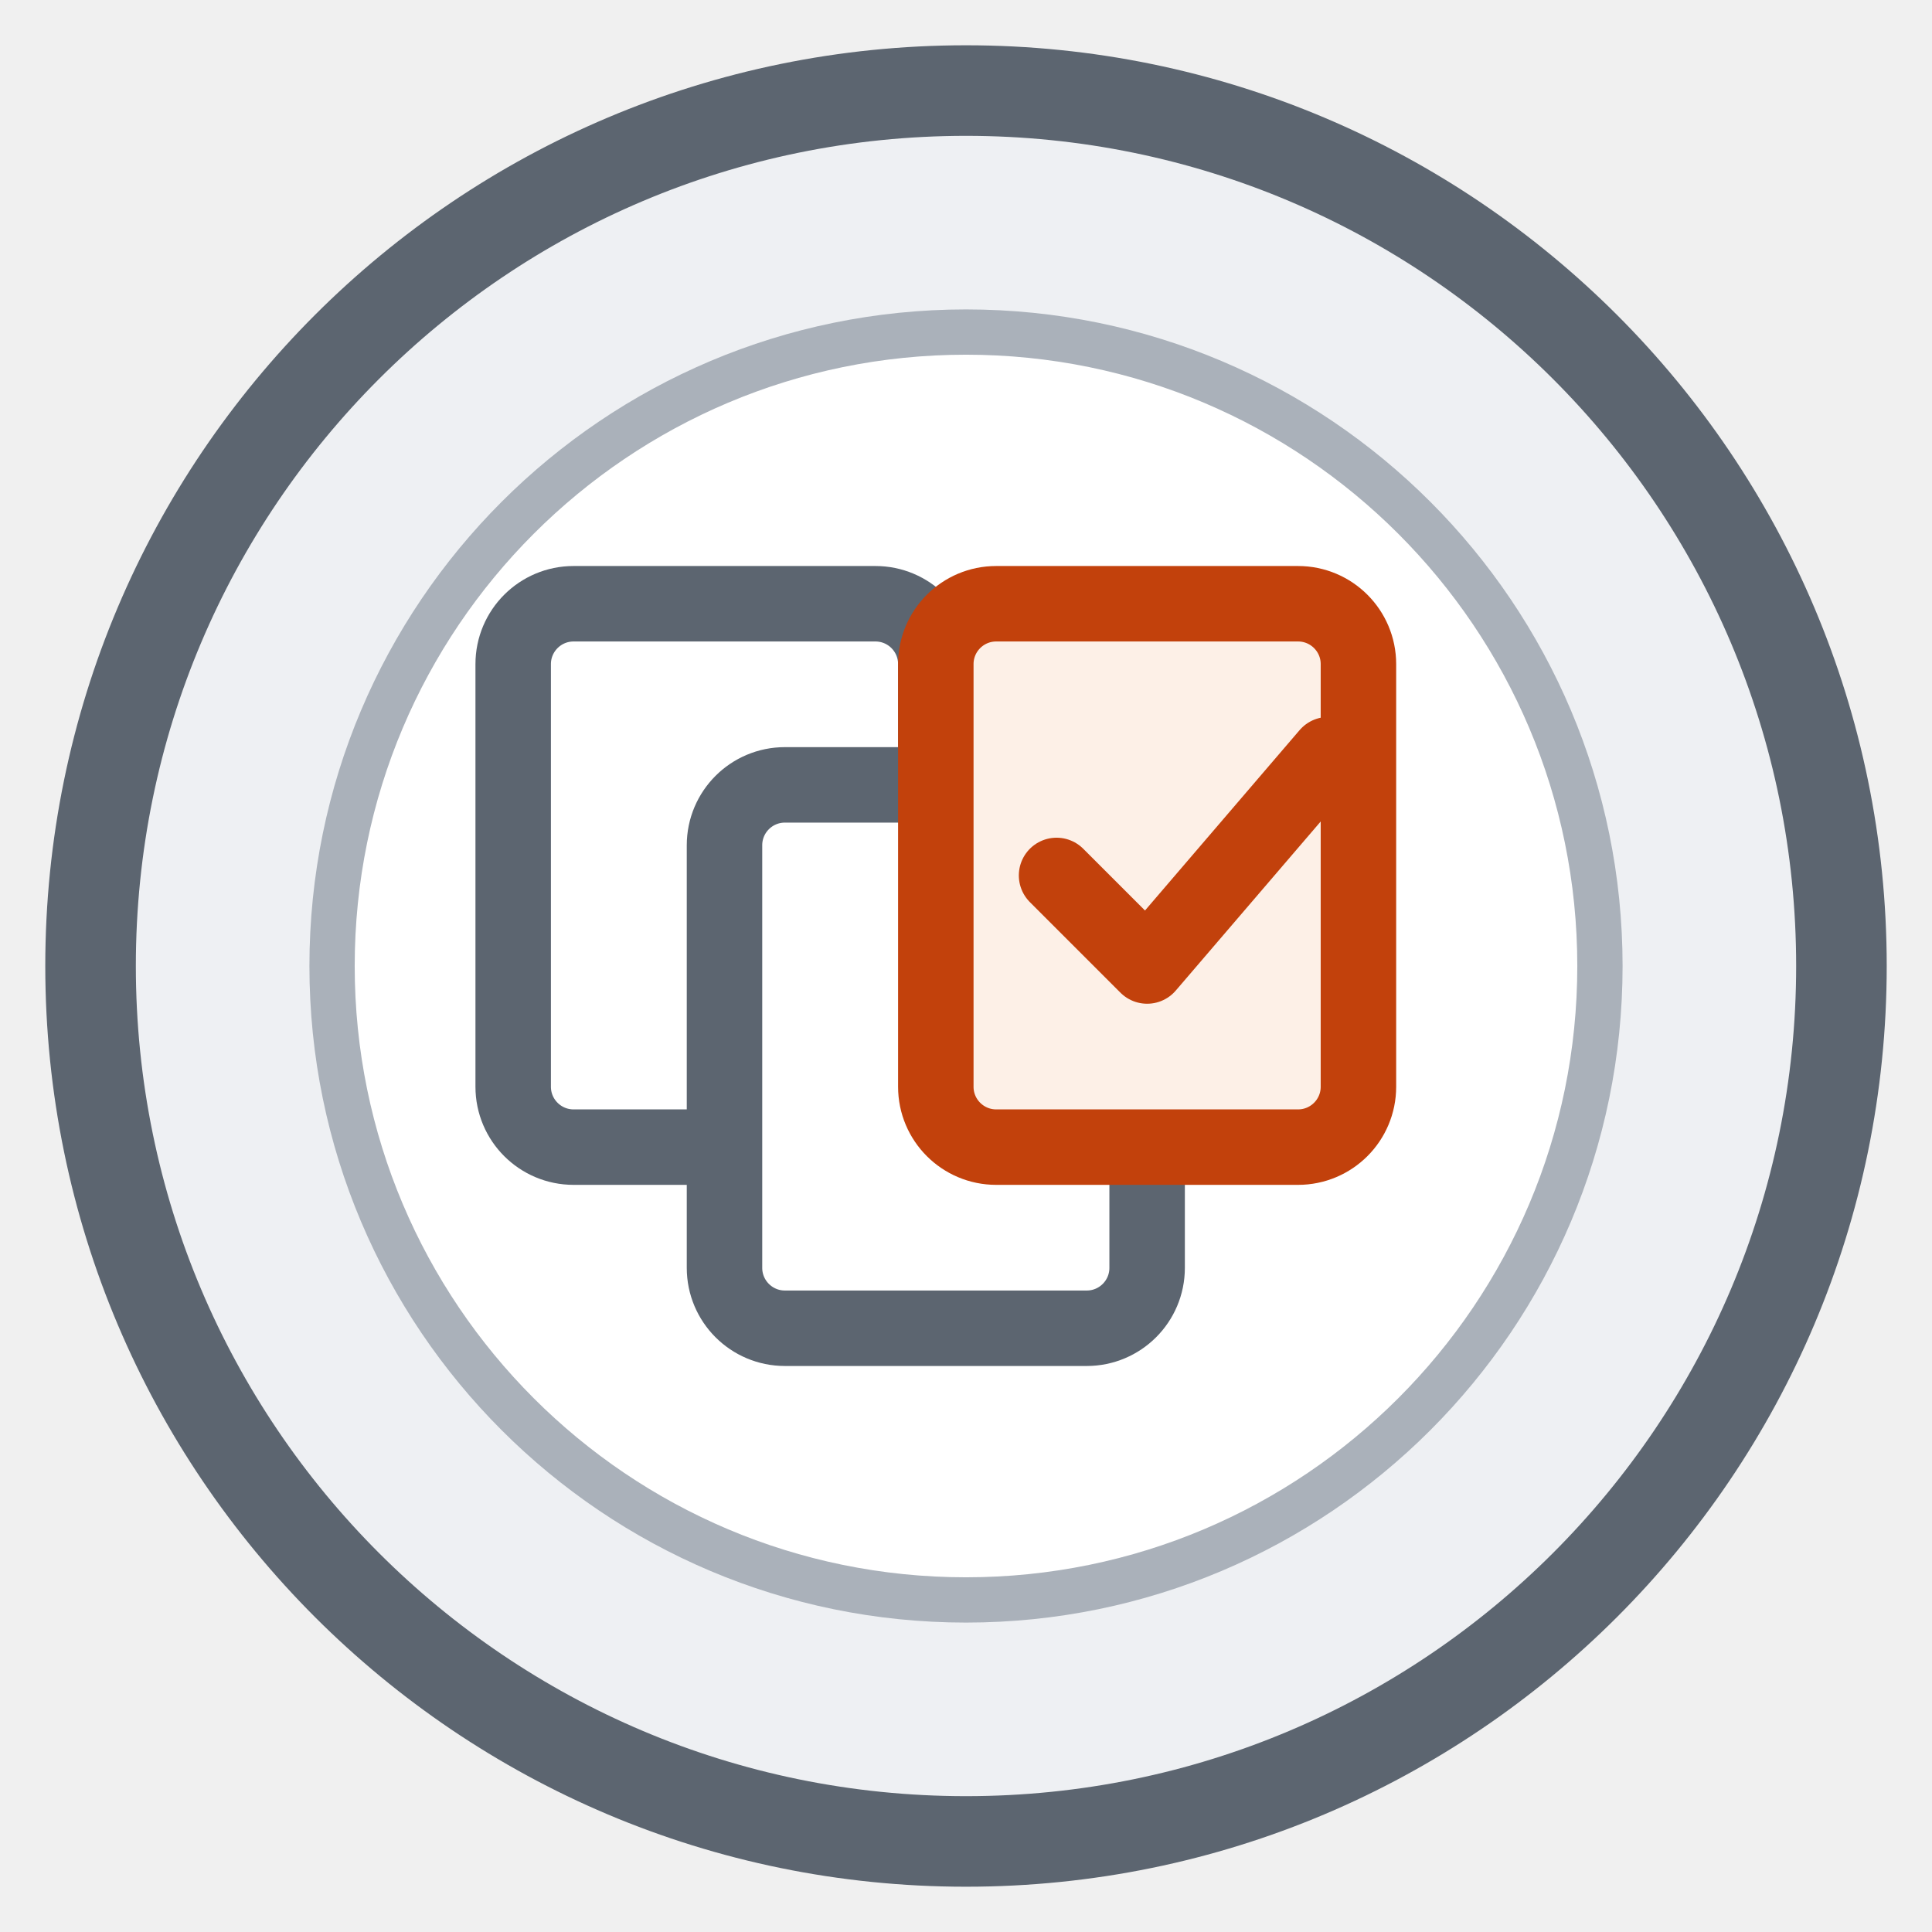
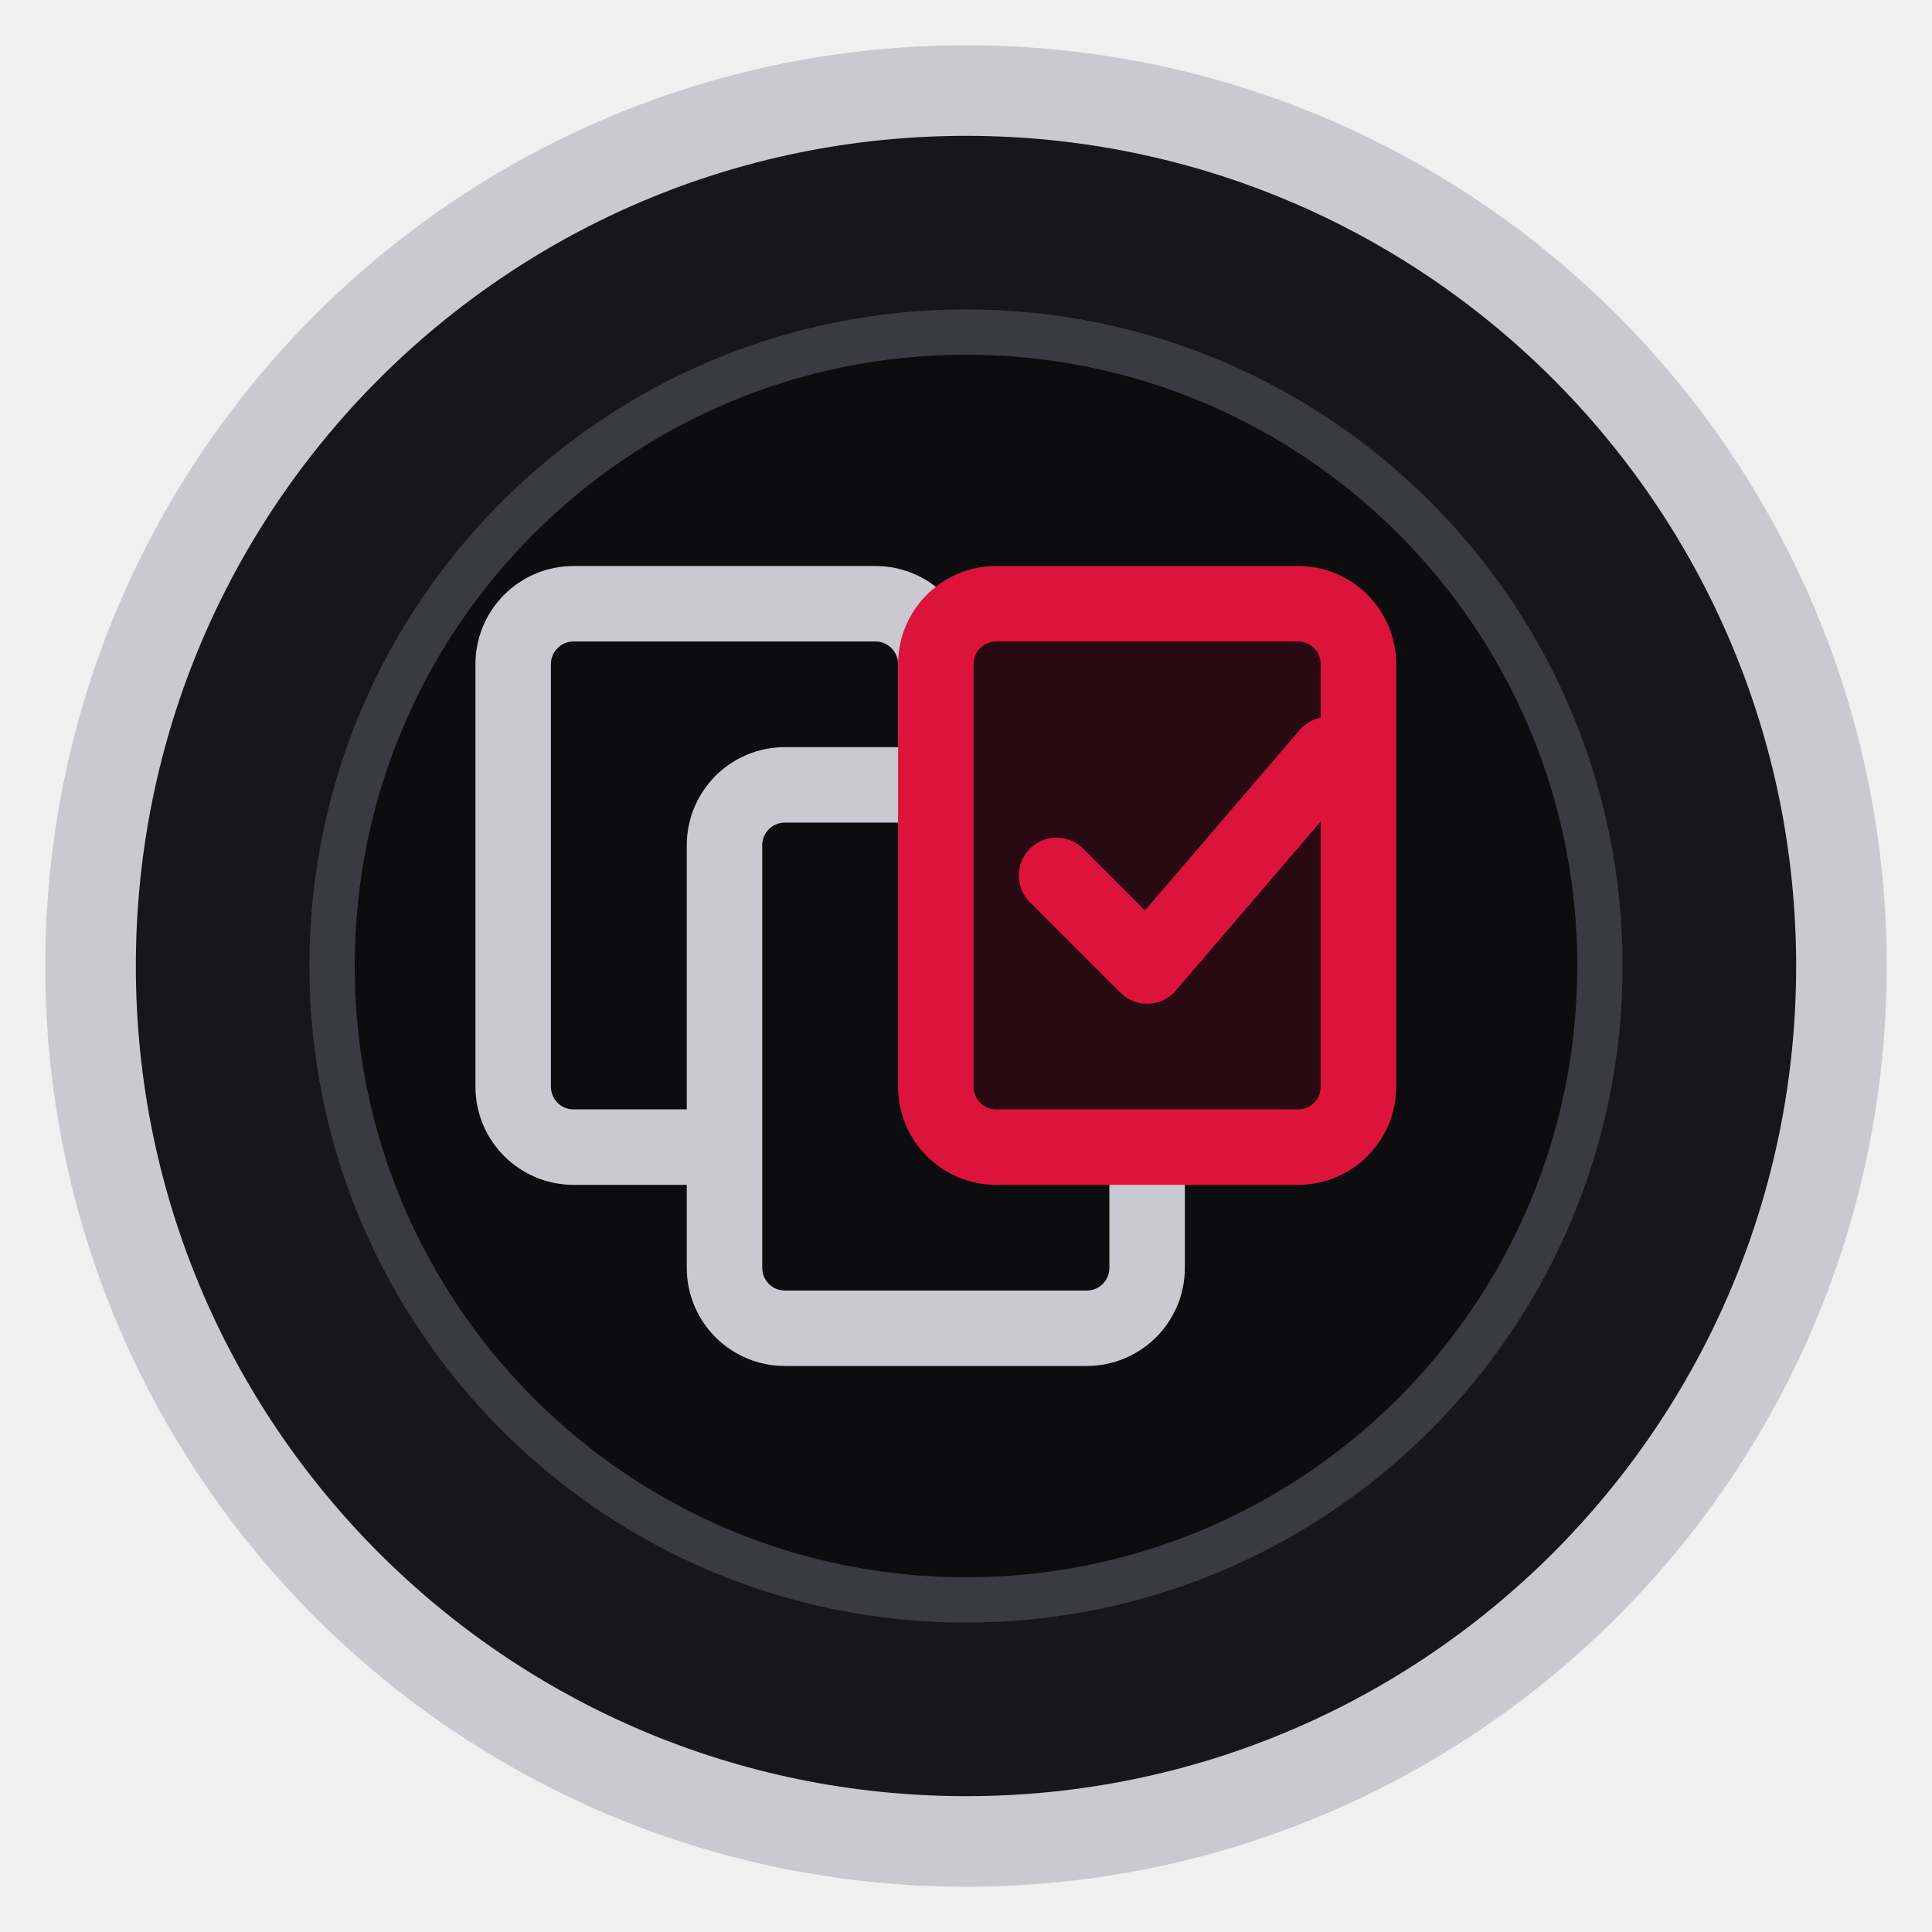
<svg xmlns="http://www.w3.org/2000/svg" viewBox="0 0 64 64" width="64" height="64" fill="none">
-   <circle cx="32" cy="32" r="29" fill="#eef0f3" stroke="#5c6570" stroke-width="3" />
-   <circle cx="32" cy="32" r="21" fill="#ffffff" stroke="#aab1ba" stroke-width="1.5" />
-   <rect x="17" y="20" width="14" height="18" rx="2" fill="#ffffff" stroke="#5c6570" stroke-width="2.5" />
-   <rect x="24" y="26" width="14" height="18" rx="2" fill="#ffffff" stroke="#5c6570" stroke-width="2.5" />
-   <rect x="31" y="20" width="14" height="18" rx="2" fill="#fdf0e7" stroke="#c2410c" stroke-width="2.5" />
-   <path d="M35 29 l3 3 l6 -7" fill="none" stroke="#c2410c" stroke-width="2.5" stroke-linecap="round" stroke-linejoin="round" />
+   <circle cx="32" cy="32" r="29" fill="#17171b" stroke="#c9c9cf" stroke-width="3" />
+   <circle cx="32" cy="32" r="21" fill="#0d0d0f" stroke="#3a3a41" stroke-width="1.5" />
+   <rect x="17" y="20" width="14" height="18" rx="2" fill="#0d0d0f" stroke="#c9c9cf" stroke-width="2.5" />
+   <rect x="24" y="26" width="14" height="18" rx="2" fill="#0d0d0f" stroke="#c9c9cf" stroke-width="2.5" />
+   <rect x="31" y="20" width="14" height="18" rx="2" fill="#2a0a12" stroke="#dc143c" stroke-width="2.5" />
+   <path d="M35 29 l3 3 l6 -7" fill="none" stroke="#dc143c" stroke-width="2.5" stroke-linecap="round" stroke-linejoin="round" />
</svg>
